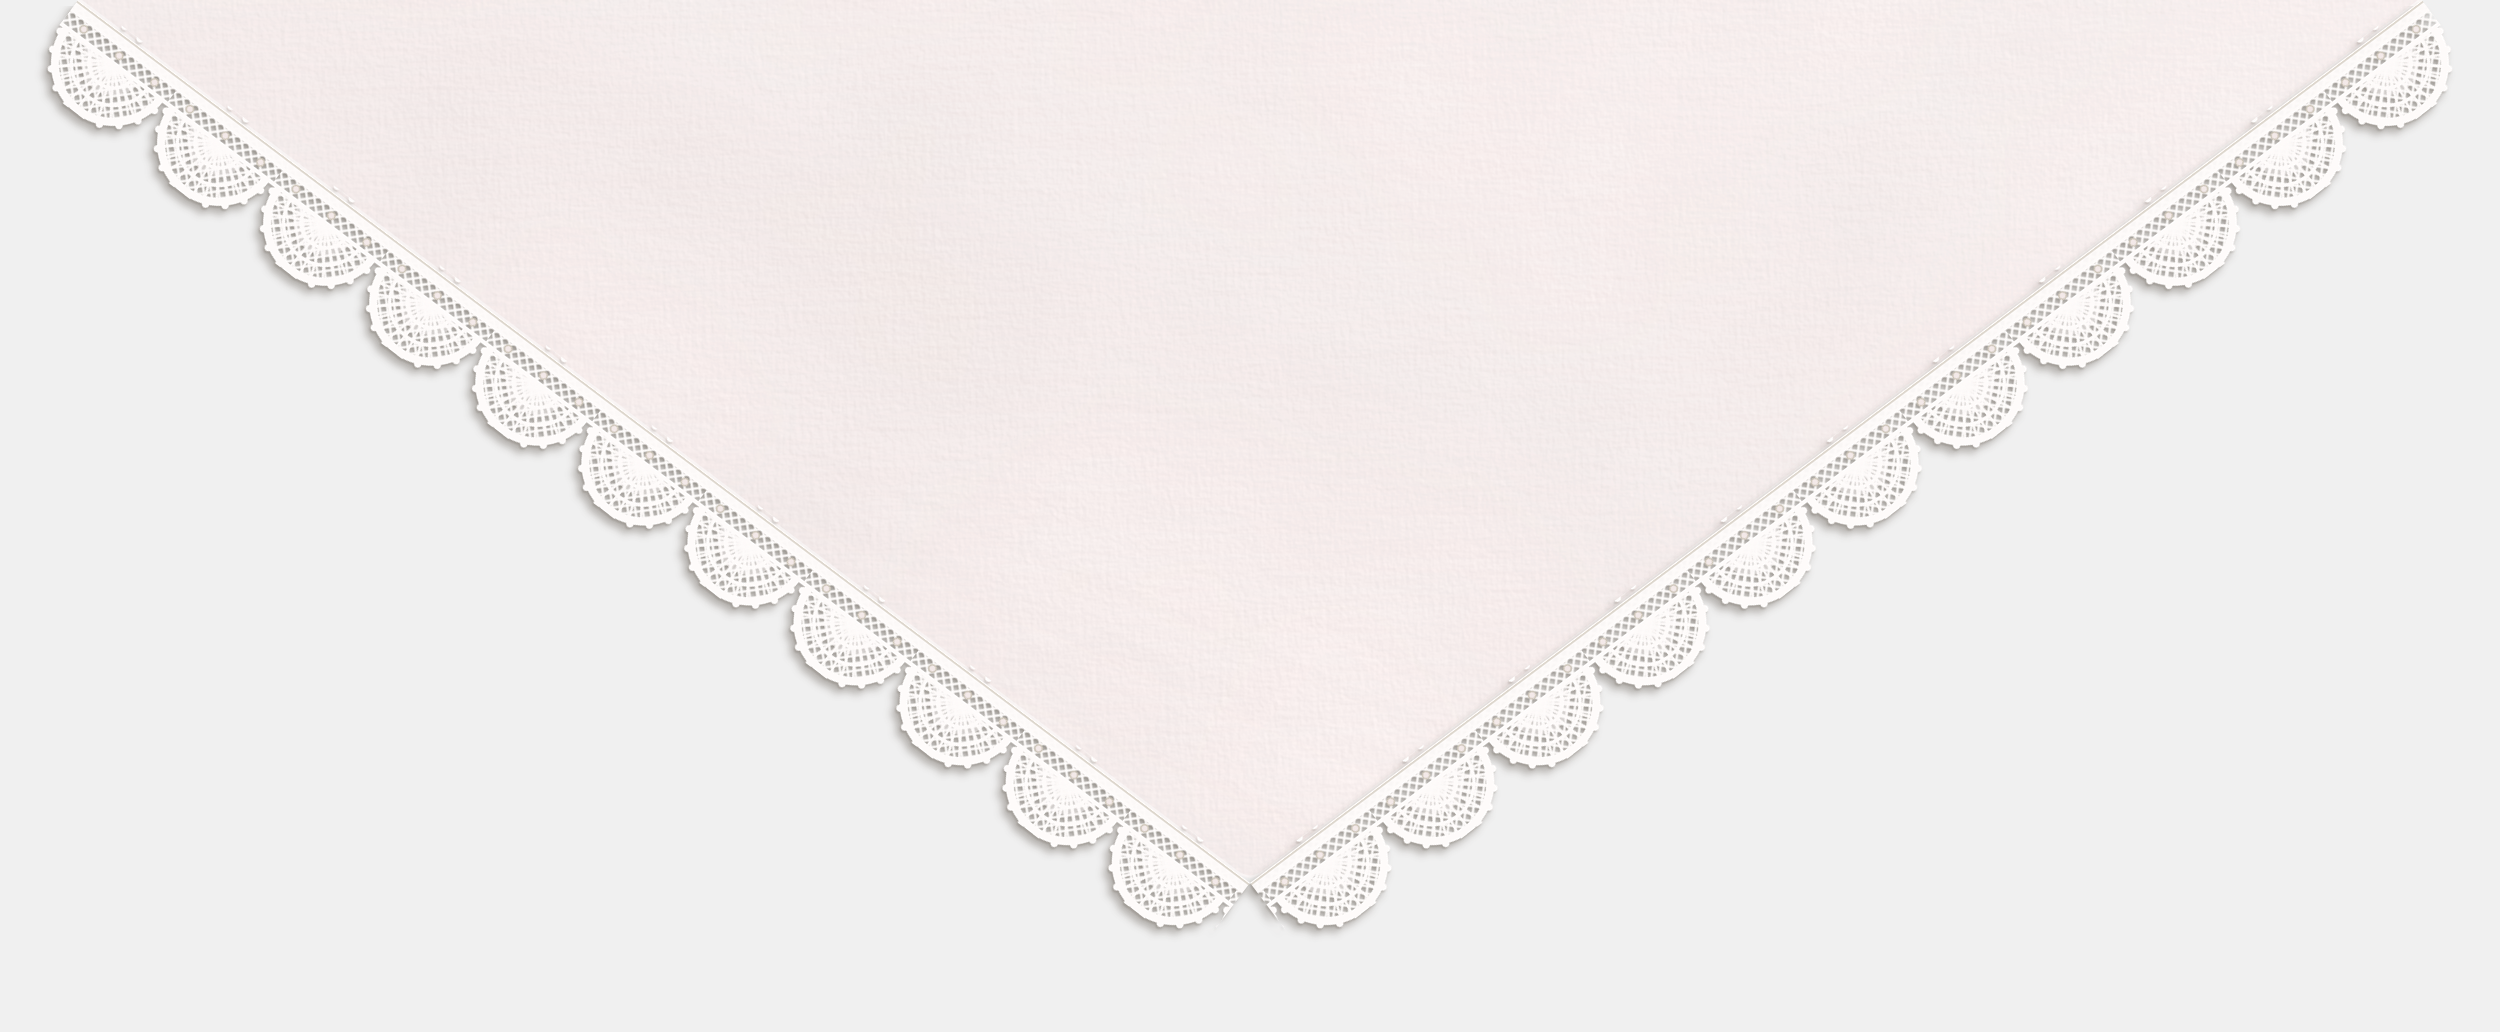
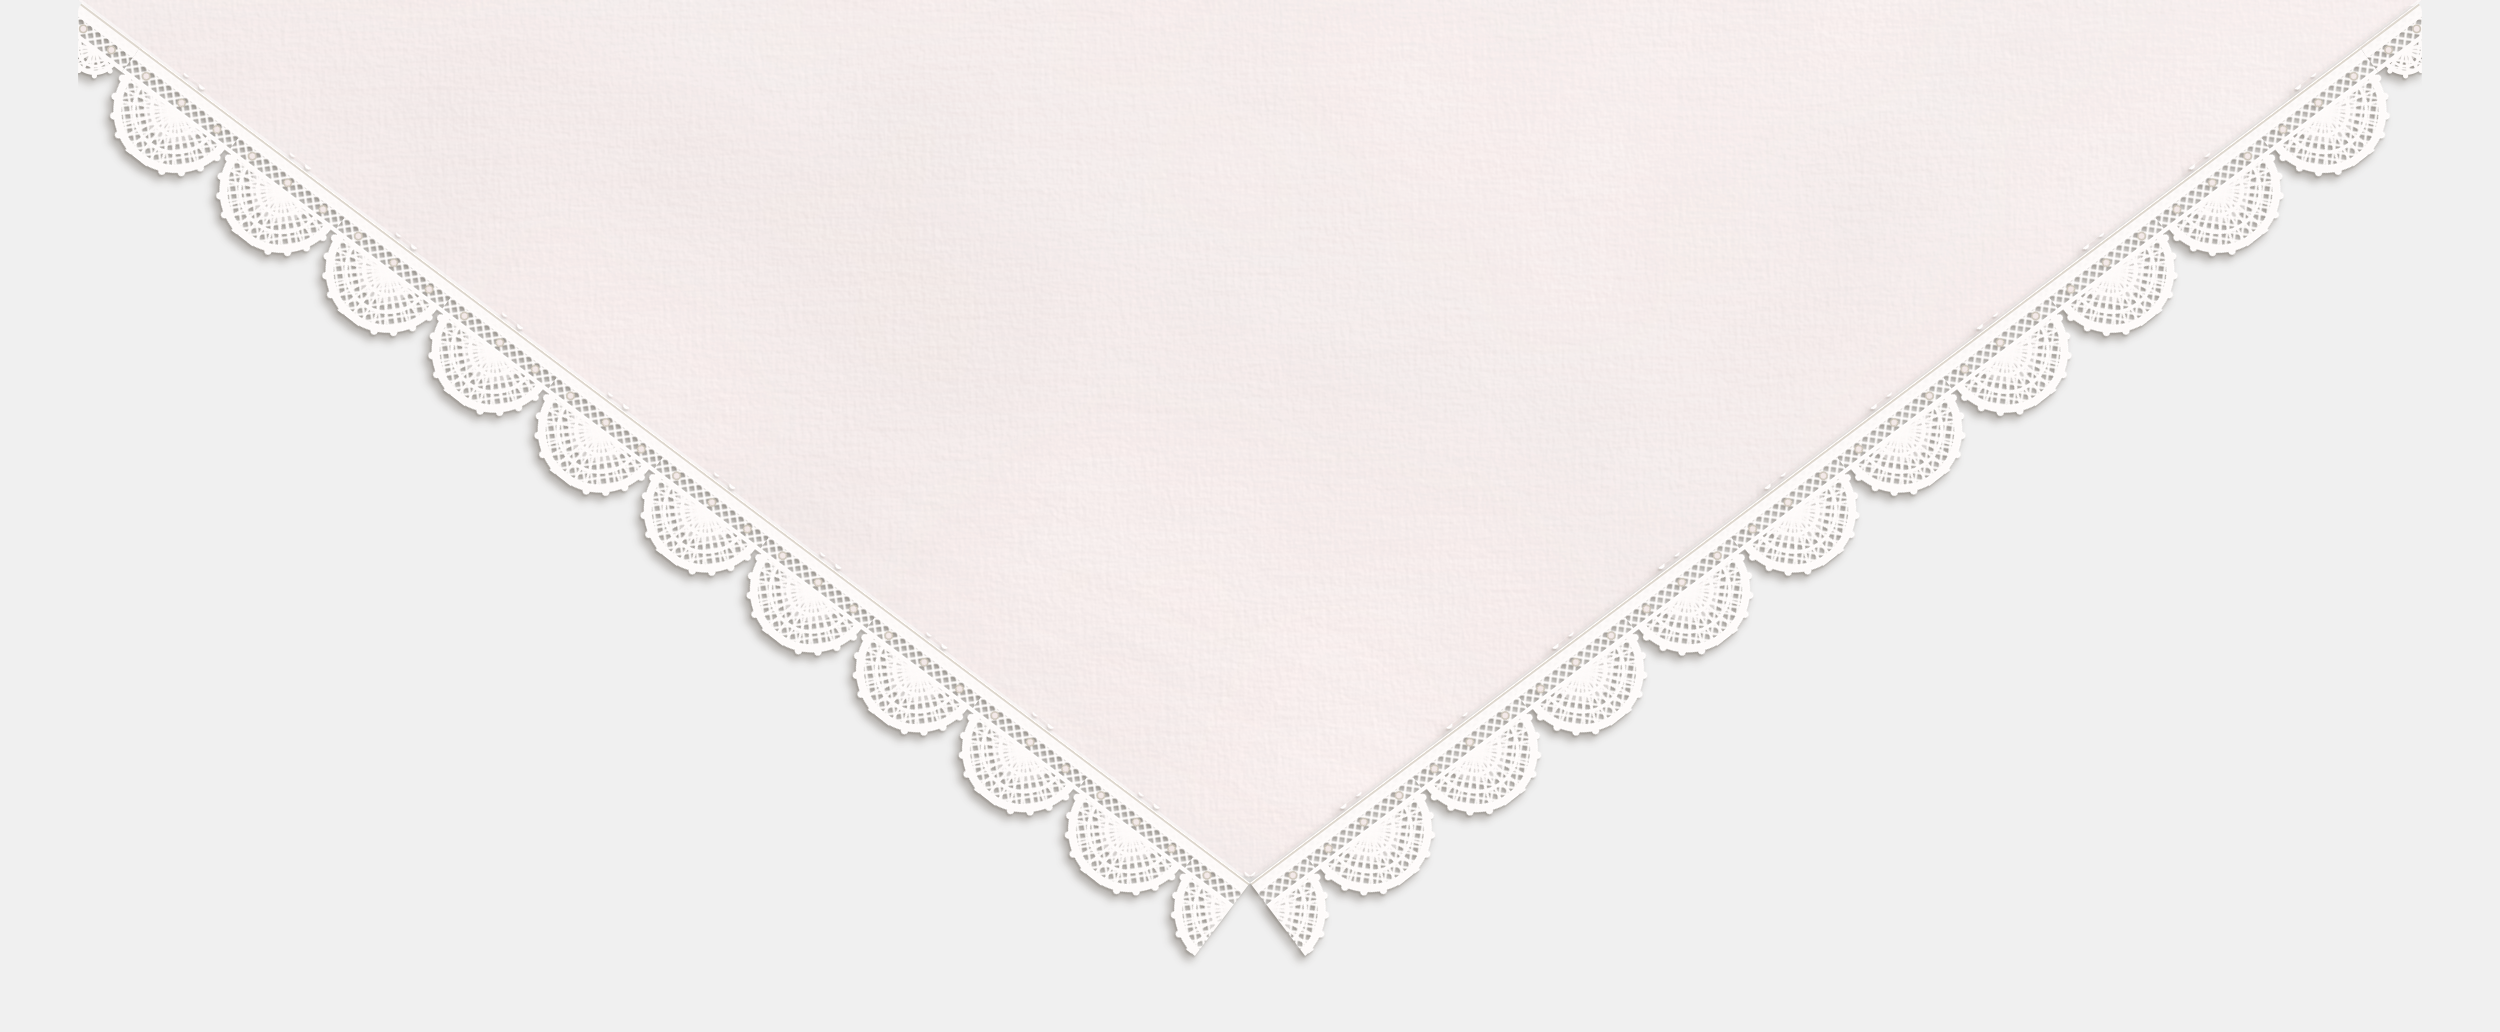
<svg xmlns="http://www.w3.org/2000/svg" width="640" height="264" viewBox="0 0 640 264">
  <defs>
    <filter id="felt" x="0" y="0" width="100%" height="100%" color-interpolation-filters="sRGB">
      <feTurbulence type="fractalNoise" baseFrequency="0.9" numOctaves="2" seed="10" result="grain" />
      <feTurbulence type="fractalNoise" baseFrequency="0.16 0.8" numOctaves="2" seed="24" result="fibH" />
      <feTurbulence type="fractalNoise" baseFrequency="0.8 0.16" numOctaves="2" seed="25" result="fibV" />
      <feComposite in="fibH" in2="fibV" operator="arithmetic" k2="0.5" k3="0.5" result="fib" />
      <feComposite in="grain" in2="fib" operator="arithmetic" k2="0.35" k3="0.65" result="bump1" />
      <feTurbulence type="fractalNoise" baseFrequency="0.03" numOctaves="3" seed="6" result="cloud" />
      <feComposite in="bump1" in2="cloud" operator="arithmetic" k2="0.6" k3="0.4" result="bump" />
      <feDiffuseLighting in="bump" surfaceScale="0.55" diffuseConstant="1" lighting-color="#ffffff" result="lit">
        <feDistantLight azimuth="315" elevation="62" />
      </feDiffuseLighting>
      <feComposite in="SourceGraphic" in2="lit" operator="arithmetic" k1="0.72" k2="0.36" k3="0" k4="0" result="base" />
      <feTurbulence type="fractalNoise" baseFrequency="0.008" numOctaves="3" seed="8" result="m" />
      <feColorMatrix in="m" type="matrix" values="0 0 0 0 0.36  0 0 0 0 0.28  0 0 0 0 0.27  0 0 0 0.07 0" result="mottle" />
      <feTurbulence type="fractalNoise" baseFrequency="0.02 0.5" numOctaves="1" seed="34" result="f1" />
      <feColorMatrix in="f1" type="matrix" values="0 0 0 0 1  0 0 0 0 1  0 0 0 0 1  0 0 0 0.09 -0.02" result="fibers" />
      <feMerge>
        <feMergeNode in="base" />
        <feMergeNode in="mottle" />
        <feMergeNode in="fibers" />
      </feMerge>
    </filter>
    <linearGradient id="light" x1="1" y1="0" x2="0" y2="1">
      <stop offset="0" stop-color="#FFFFFF" stop-opacity="0.14" />
      <stop offset="0.5" stop-color="#FFFFFF" stop-opacity="0" />
      <stop offset="1" stop-color="#4A4036" stop-opacity="0.08" />
    </linearGradient>
    <pattern id="net" width="1.9" height="1.9" patternUnits="userSpaceOnUse" patternTransform="rotate(45)">
      <line x1="0" y1="0.95" x2="1.9" y2="0.95" stroke="#FEFBFA" stroke-width="0.6" />
      <line x1="0.95" y1="0" x2="0.95" y2="1.9" stroke="#FEFBFA" stroke-width="0.6" />
    </pattern>
-     <pattern id="laceP" width="34.0" height="25.00" patternUnits="userSpaceOnUse">
+     <pattern id="laceP" width="34.0" height="25.00" patternUnits="userSpaceOnUse" patternTransform="translate(20.0 0)">
      <rect x="0" y="0" width="34.0" height="7.5" fill="url(#net)" />
      <rect x="0" y="0" width="34.0" height="3.00" fill="#FEFBFA" fill-opacity="0.96" />
      <line x1="0" y1="0.5" x2="34.0" y2="0.5" stroke="#D5CEC3" stroke-width="0.5" stroke-opacity="0.8" />
      <line x1="0" y1="3.00" x2="34.0" y2="3.00" stroke="#FEFBFA" stroke-width="0.9" />
      <line x1="0" y1="7.50" x2="34.0" y2="7.50" stroke="#FEFBFA" stroke-width="1.1" />
      <circle cx="5.67" cy="5.10" r="0.95" fill="#F3E9E8" stroke="#CFC7BB" stroke-width="0.4" />
      <circle cx="17.00" cy="5.10" r="0.95" fill="#F3E9E8" stroke="#CFC7BB" stroke-width="0.4" />
      <circle cx="28.33" cy="5.10" r="0.95" fill="#F3E9E8" stroke="#CFC7BB" stroke-width="0.4" />
      <path d="M2.00 7.50 A15.0 15.0 0 0 0 32.00 7.50 Z" fill="url(#net)" />
      <path d="M8.75 7.50 A8.25 8.25 0 0 0 25.25 7.50 Z" fill="#FEFBFA" fill-opacity="0.55" />
      <g stroke="#FEFBFA" stroke-width="0.7" stroke-opacity="0.95">
        <line x1="17.00" y1="7.50" x2="31.85" y2="9.59" />
        <line x1="17.00" y1="7.50" x2="31.10" y2="12.63" />
        <line x1="17.00" y1="7.50" x2="29.72" y2="15.45" />
        <line x1="17.00" y1="7.50" x2="27.79" y2="17.92" />
        <line x1="17.00" y1="7.50" x2="25.39" y2="19.94" />
        <line x1="17.00" y1="7.50" x2="22.62" y2="21.41" />
        <line x1="17.00" y1="7.50" x2="19.60" y2="22.27" />
        <line x1="17.00" y1="7.50" x2="16.48" y2="22.49" />
        <line x1="17.00" y1="7.50" x2="13.37" y2="22.05" />
        <line x1="17.00" y1="7.50" x2="10.42" y2="20.98" />
        <line x1="17.00" y1="7.50" x2="7.77" y2="19.32" />
        <line x1="17.00" y1="7.50" x2="5.51" y2="17.14" />
        <line x1="17.00" y1="7.50" x2="3.76" y2="14.54" />
        <line x1="17.00" y1="7.50" x2="2.58" y2="11.63" />
        <line x1="17.00" y1="7.50" x2="2.04" y2="8.55" />
      </g>
      <path d="M2.00 7.50 A15.0 15.0 0 0 0 32.00 7.50" fill="none" stroke="#FEFBFA" stroke-width="2.1" />
      <path d="M6.20 7.50 A10.80 10.80 0 0 0 27.80 7.50" fill="none" stroke="#FEFBFA" stroke-width="0.9" />
      <path d="M10.70 7.50 A6.30 6.30 0 0 0 23.30 7.50" fill="none" stroke="#FEFBFA" stroke-width="0.9" />
      <g fill="#FEFBFA">
        <circle cx="32.65" cy="10.83" r="0.95" />
        <circle cx="30.86" cy="15.50" r="0.95" />
        <circle cx="27.71" cy="19.39" r="0.95" />
        <circle cx="23.51" cy="22.12" r="0.95" />
        <circle cx="18.67" cy="23.41" r="0.95" />
        <circle cx="13.67" cy="23.15" r="0.95" />
        <circle cx="9.00" cy="21.36" r="0.95" />
        <circle cx="5.11" cy="18.21" r="0.95" />
        <circle cx="2.38" cy="14.01" r="0.95" />
        <circle cx="1.09" cy="9.17" r="0.95" />
      </g>
    </pattern>
    <filter id="laceShadow" x="-6%" y="-20%" width="112%" height="140%" color-interpolation-filters="sRGB">
      <feGaussianBlur in="SourceAlpha" stdDeviation="1.1" result="b" />
      <feOffset in="b" dx="-1.3" dy="1.5" result="bo" />
      <feFlood flood-color="#4A4036" flood-opacity="0.4" result="bc" />
      <feComposite in="bc" in2="bo" operator="in" result="sh" />
      <feGaussianBlur in="SourceAlpha" stdDeviation="0.35" result="c" />
      <feOffset in="c" dx="-0.3" dy="0.5" result="co" />
      <feFlood flood-color="#4A4036" flood-opacity="0.22" result="cc" />
      <feComposite in="cc" in2="co" operator="in" result="ct" />
      <feMerge>
        <feMergeNode in="sh" />
        <feMergeNode in="ct" />
        <feMergeNode in="SourceGraphic" />
      </feMerge>
    </filter>
    <clipPath id="topFlap">
      <path d="M20 0 L316.5 223.4 Q320 226 323.5 223.4 L620 0 Z" />
    </clipPath>
+     <clipPath id="bodyClip">
+       <rect x="20" y="0" width="600" height="264" rx="3" />
+     </clipPath>
  </defs>
  <g clip-path="url(#topFlap)">
    <rect x="20" width="600" height="236" fill="#FBF2F1" filter="url(#felt)" />
    <rect x="20" width="600" height="264" fill="url(#light)" />
    <path d="M20 0 L316.5 223.4 Q320 226 323.5 223.4 L620 0" fill="none" stroke="#FFFFFF" stroke-opacity="0.5" stroke-width="1.2" />
  </g>
-   <g filter="url(#laceShadow)">
+   <g clip-path="url(#bodyClip)" filter="url(#laceShadow)">
    <g id="laceL" transform="translate(20 0) rotate(36.992)">
-       <rect x="0" y="-1.5" width="375.6" height="25.00" fill="url(#laceP)" />
+       <rect x="20.0" y="-1.5" width="355.6" height="25.00" fill="url(#laceP)" />
+       <rect x="0" y="0" width="20.0" height="7.5" fill="url(#net)" />
+       <rect x="0" y="0" width="20.0" height="3.00" fill="#FEFBFA" fill-opacity="0.96" />
+       <line x1="0" y1="0.5" x2="20.0" y2="0.5" stroke="#D5CEC3" stroke-width="0.5" stroke-opacity="0.8" />
+       <line x1="0" y1="3.00" x2="20.0" y2="3.00" stroke="#FEFBFA" stroke-width="0.9" />
+       <line x1="0" y1="7.50" x2="20.0" y2="7.50" stroke="#FEFBFA" stroke-width="1.1" />
+       <circle cx="5.50" cy="5.10" r="0.95" fill="#F3E9E8" stroke="#CFC7BB" stroke-width="0.4" />
+       <circle cx="14.50" cy="5.10" r="0.95" fill="#F3E9E8" stroke="#CFC7BB" stroke-width="0.4" />
+       <path d="M5.00 7.50 A6 6 0 0 0 17.00 7.50 Z" fill="url(#net)" />
+       <path d="M7.70 7.50 A3.30 3.30 0 0 0 14.30 7.50 Z" fill="#FEFBFA" fill-opacity="0.55" />
+       <g stroke="#FEFBFA" stroke-width="0.7" stroke-opacity="0.95">
+         <line x1="11.00" y1="7.50" x2="16.87" y2="8.75" />
+         <line x1="11.00" y1="7.50" x2="15.85" y2="11.03" />
+         <line x1="11.00" y1="7.50" x2="14.00" y2="12.70" />
+         <line x1="11.00" y1="7.50" x2="11.63" y2="13.47" />
+         <line x1="11.00" y1="7.50" x2="9.15" y2="13.21" />
+         <line x1="11.00" y1="7.50" x2="6.99" y2="11.96" />
+         <line x1="11.00" y1="7.50" x2="5.52" y2="9.94" />
+       </g>
+       <path d="M5.00 7.50 A6 6 0 0 0 17.00 7.50" fill="none" stroke="#FEFBFA" stroke-width="1.2" />
+       <path d="M6.68 7.50 A4.32 4.32 0 0 0 15.32 7.50" fill="none" stroke="#FEFBFA" stroke-width="0.7" />
+       <g fill="#FEFBFA">
+         <circle cx="17.47" cy="9.60" r="0.68" />
+         <circle cx="15.00" cy="13.00" r="0.68" />
+         <circle cx="11.00" cy="14.30" r="0.68" />
+         <circle cx="7.00" cy="13.00" r="0.68" />
+         <circle cx="4.53" cy="9.60" r="0.68" />
+       </g>
    </g>
    <use href="#laceL" transform="translate(640 0) scale(-1 1)" />
  </g>
</svg>
